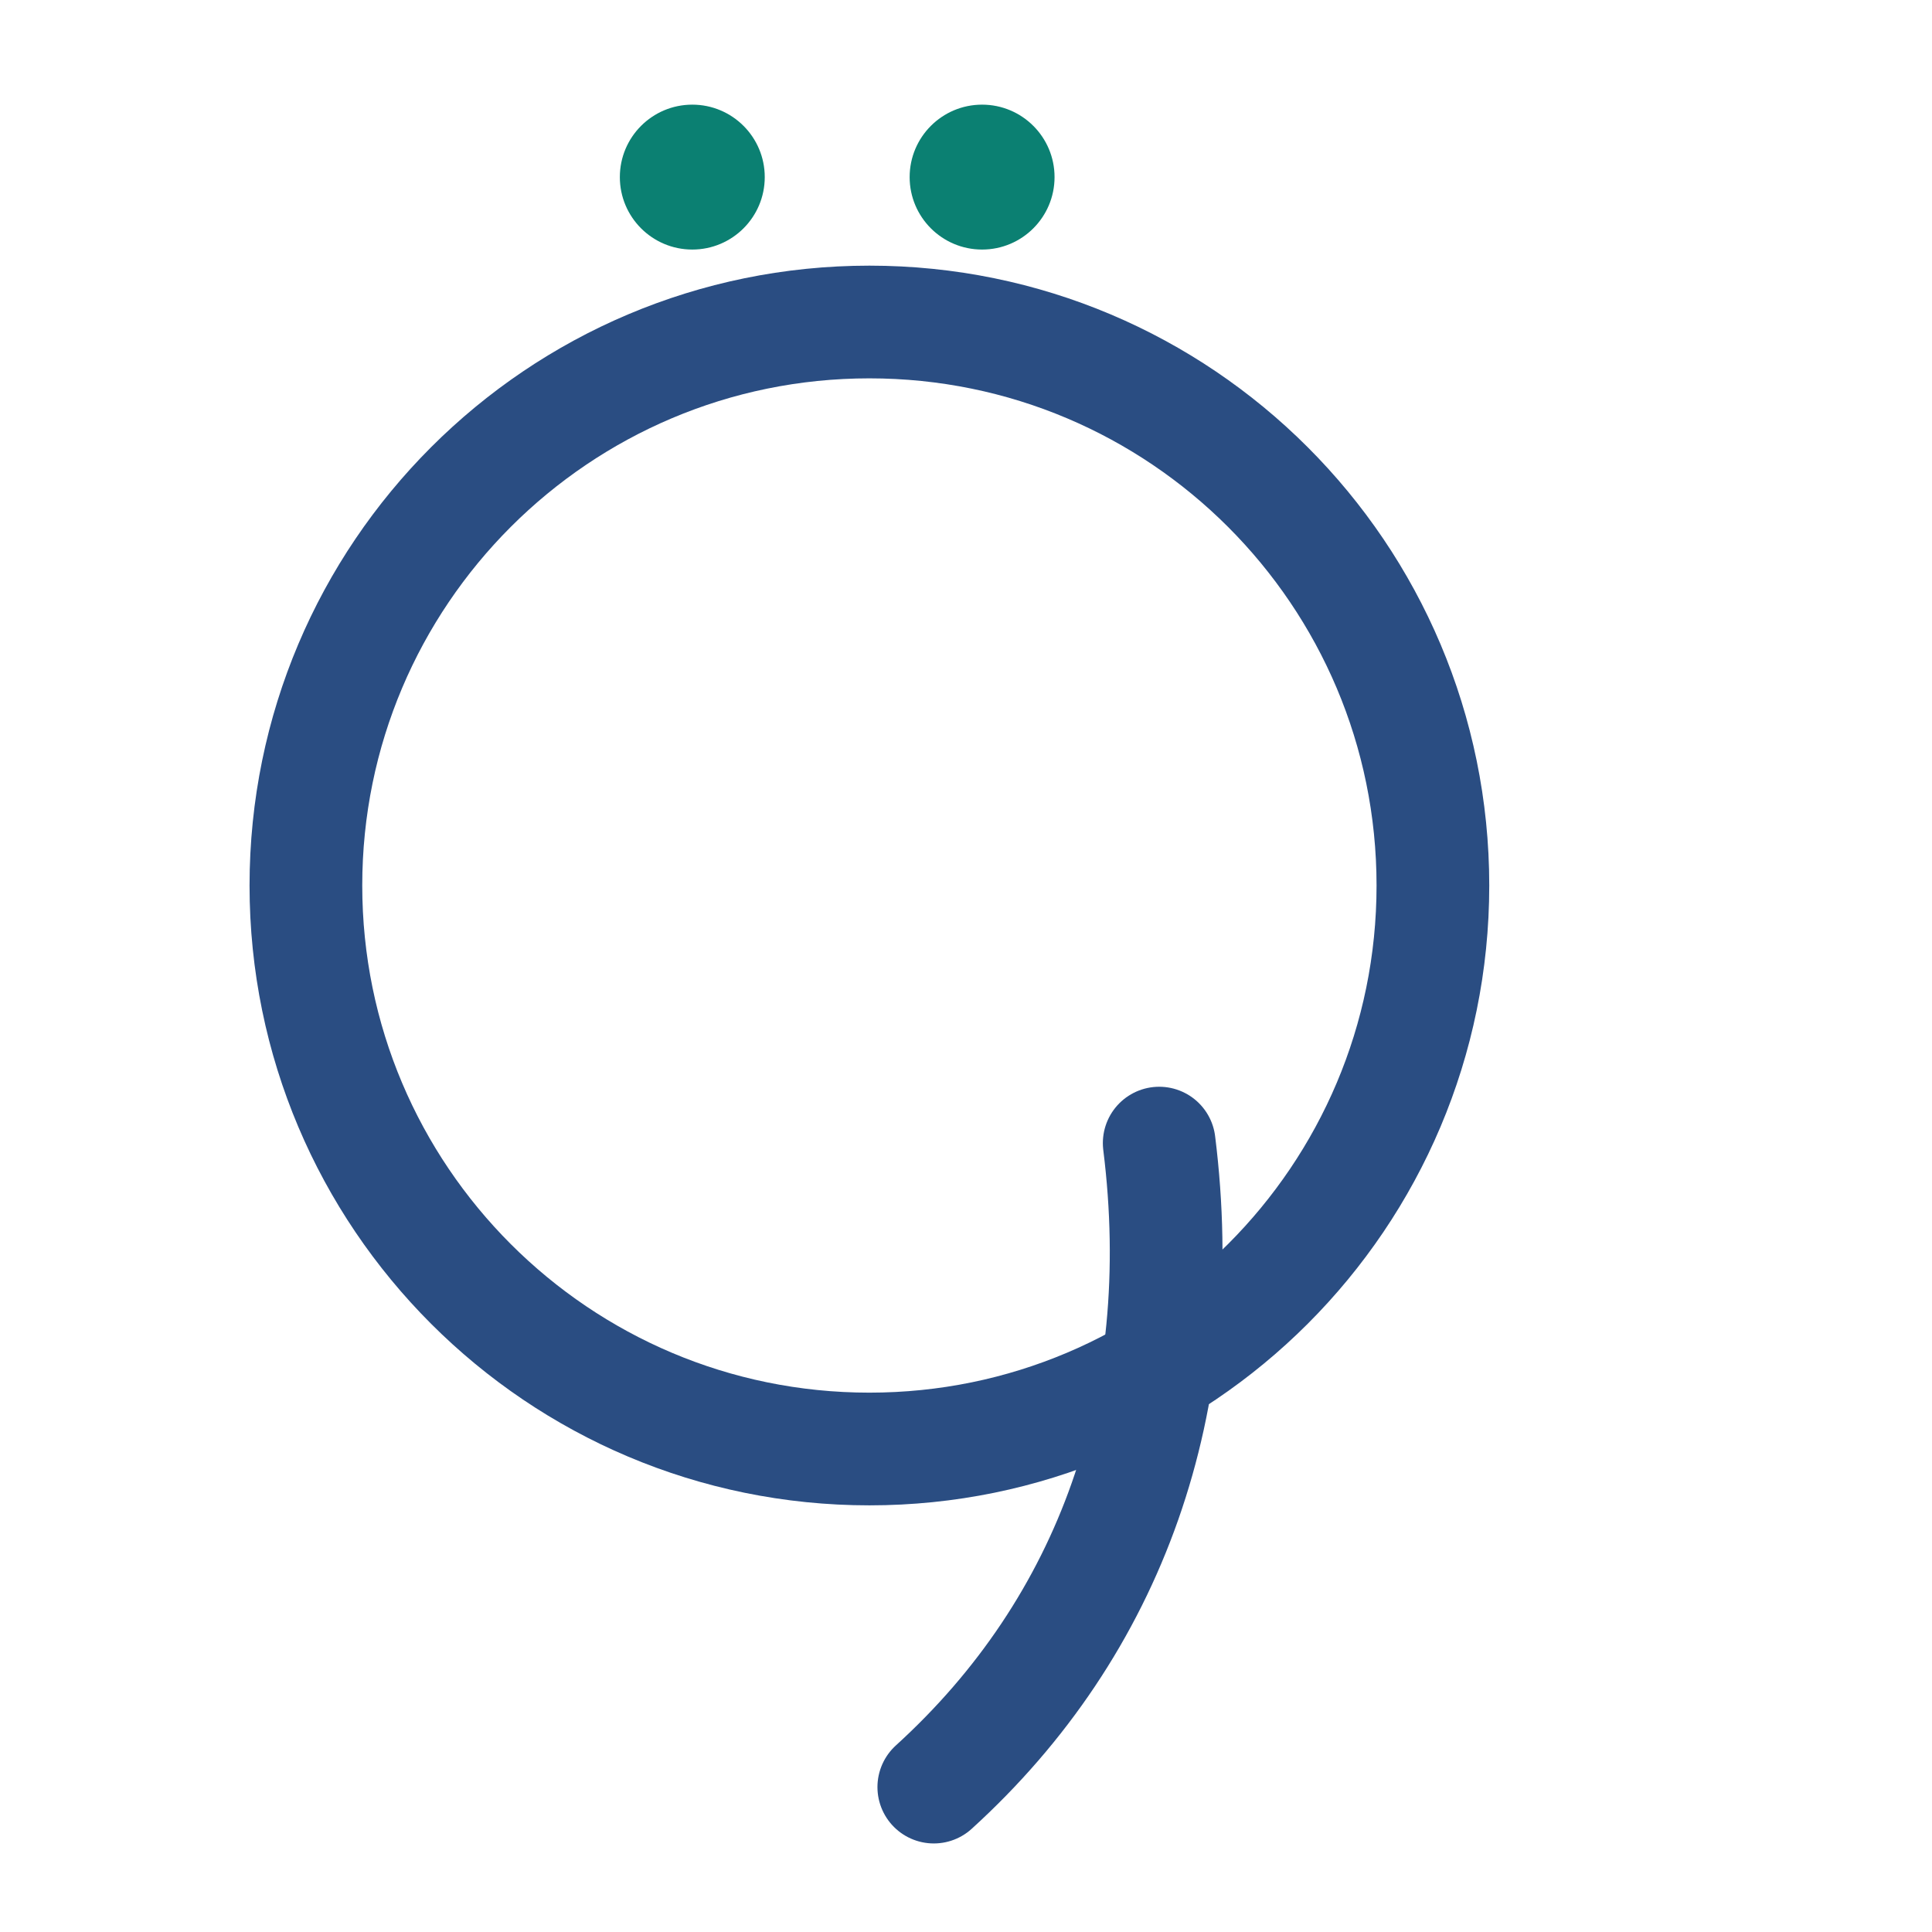
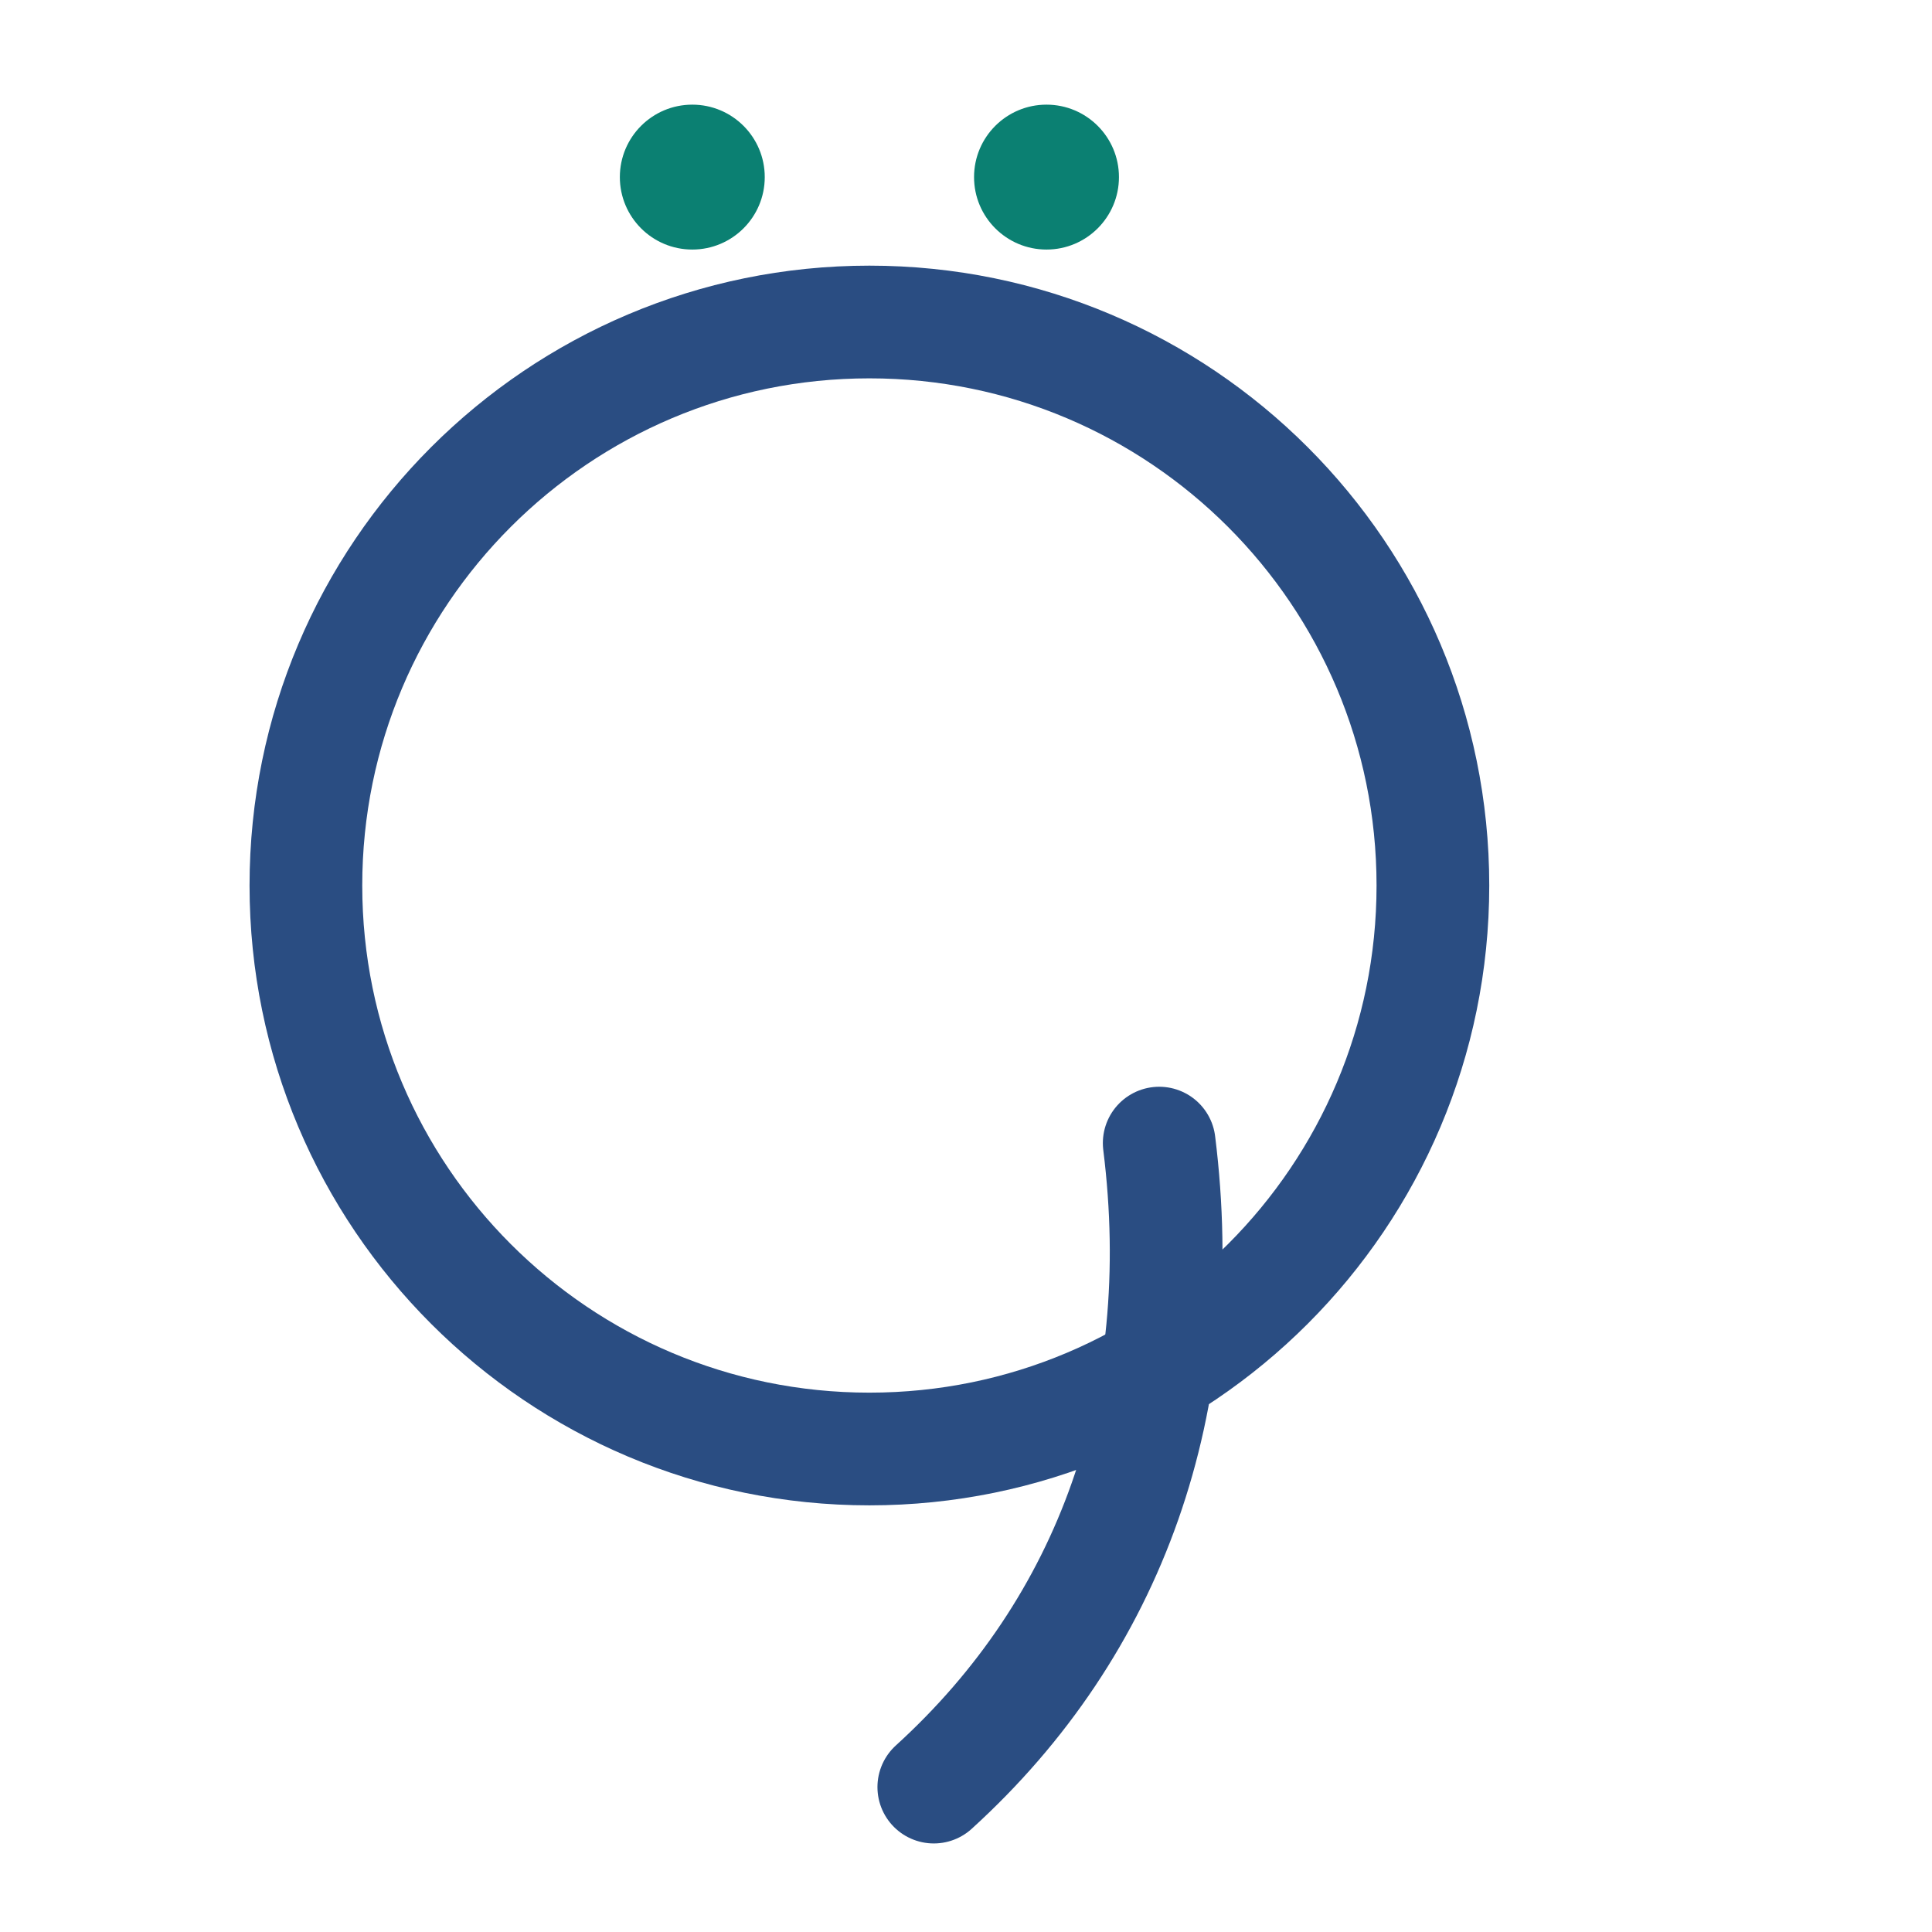
<svg xmlns="http://www.w3.org/2000/svg" viewBox="0 0 120 120" role="img" aria-labelledby="title desc">
  <circle cx="54" cy="55" r="35" fill="none" stroke="#2A4D82" stroke-width="7" />
  <path d="M72 71 C74 87 69 101 58 111" fill="none" stroke="#2A4D82" stroke-width="7" stroke-linecap="round" />
  <circle cx="43" cy="11" r="4.5" fill="#0B8072" />
-   <circle cx="61" cy="11" r="4.5" fill="#0B8072" />
+   <circle cx="65" cy="11" r="4.5" fill="#0B8072" />
</svg>
